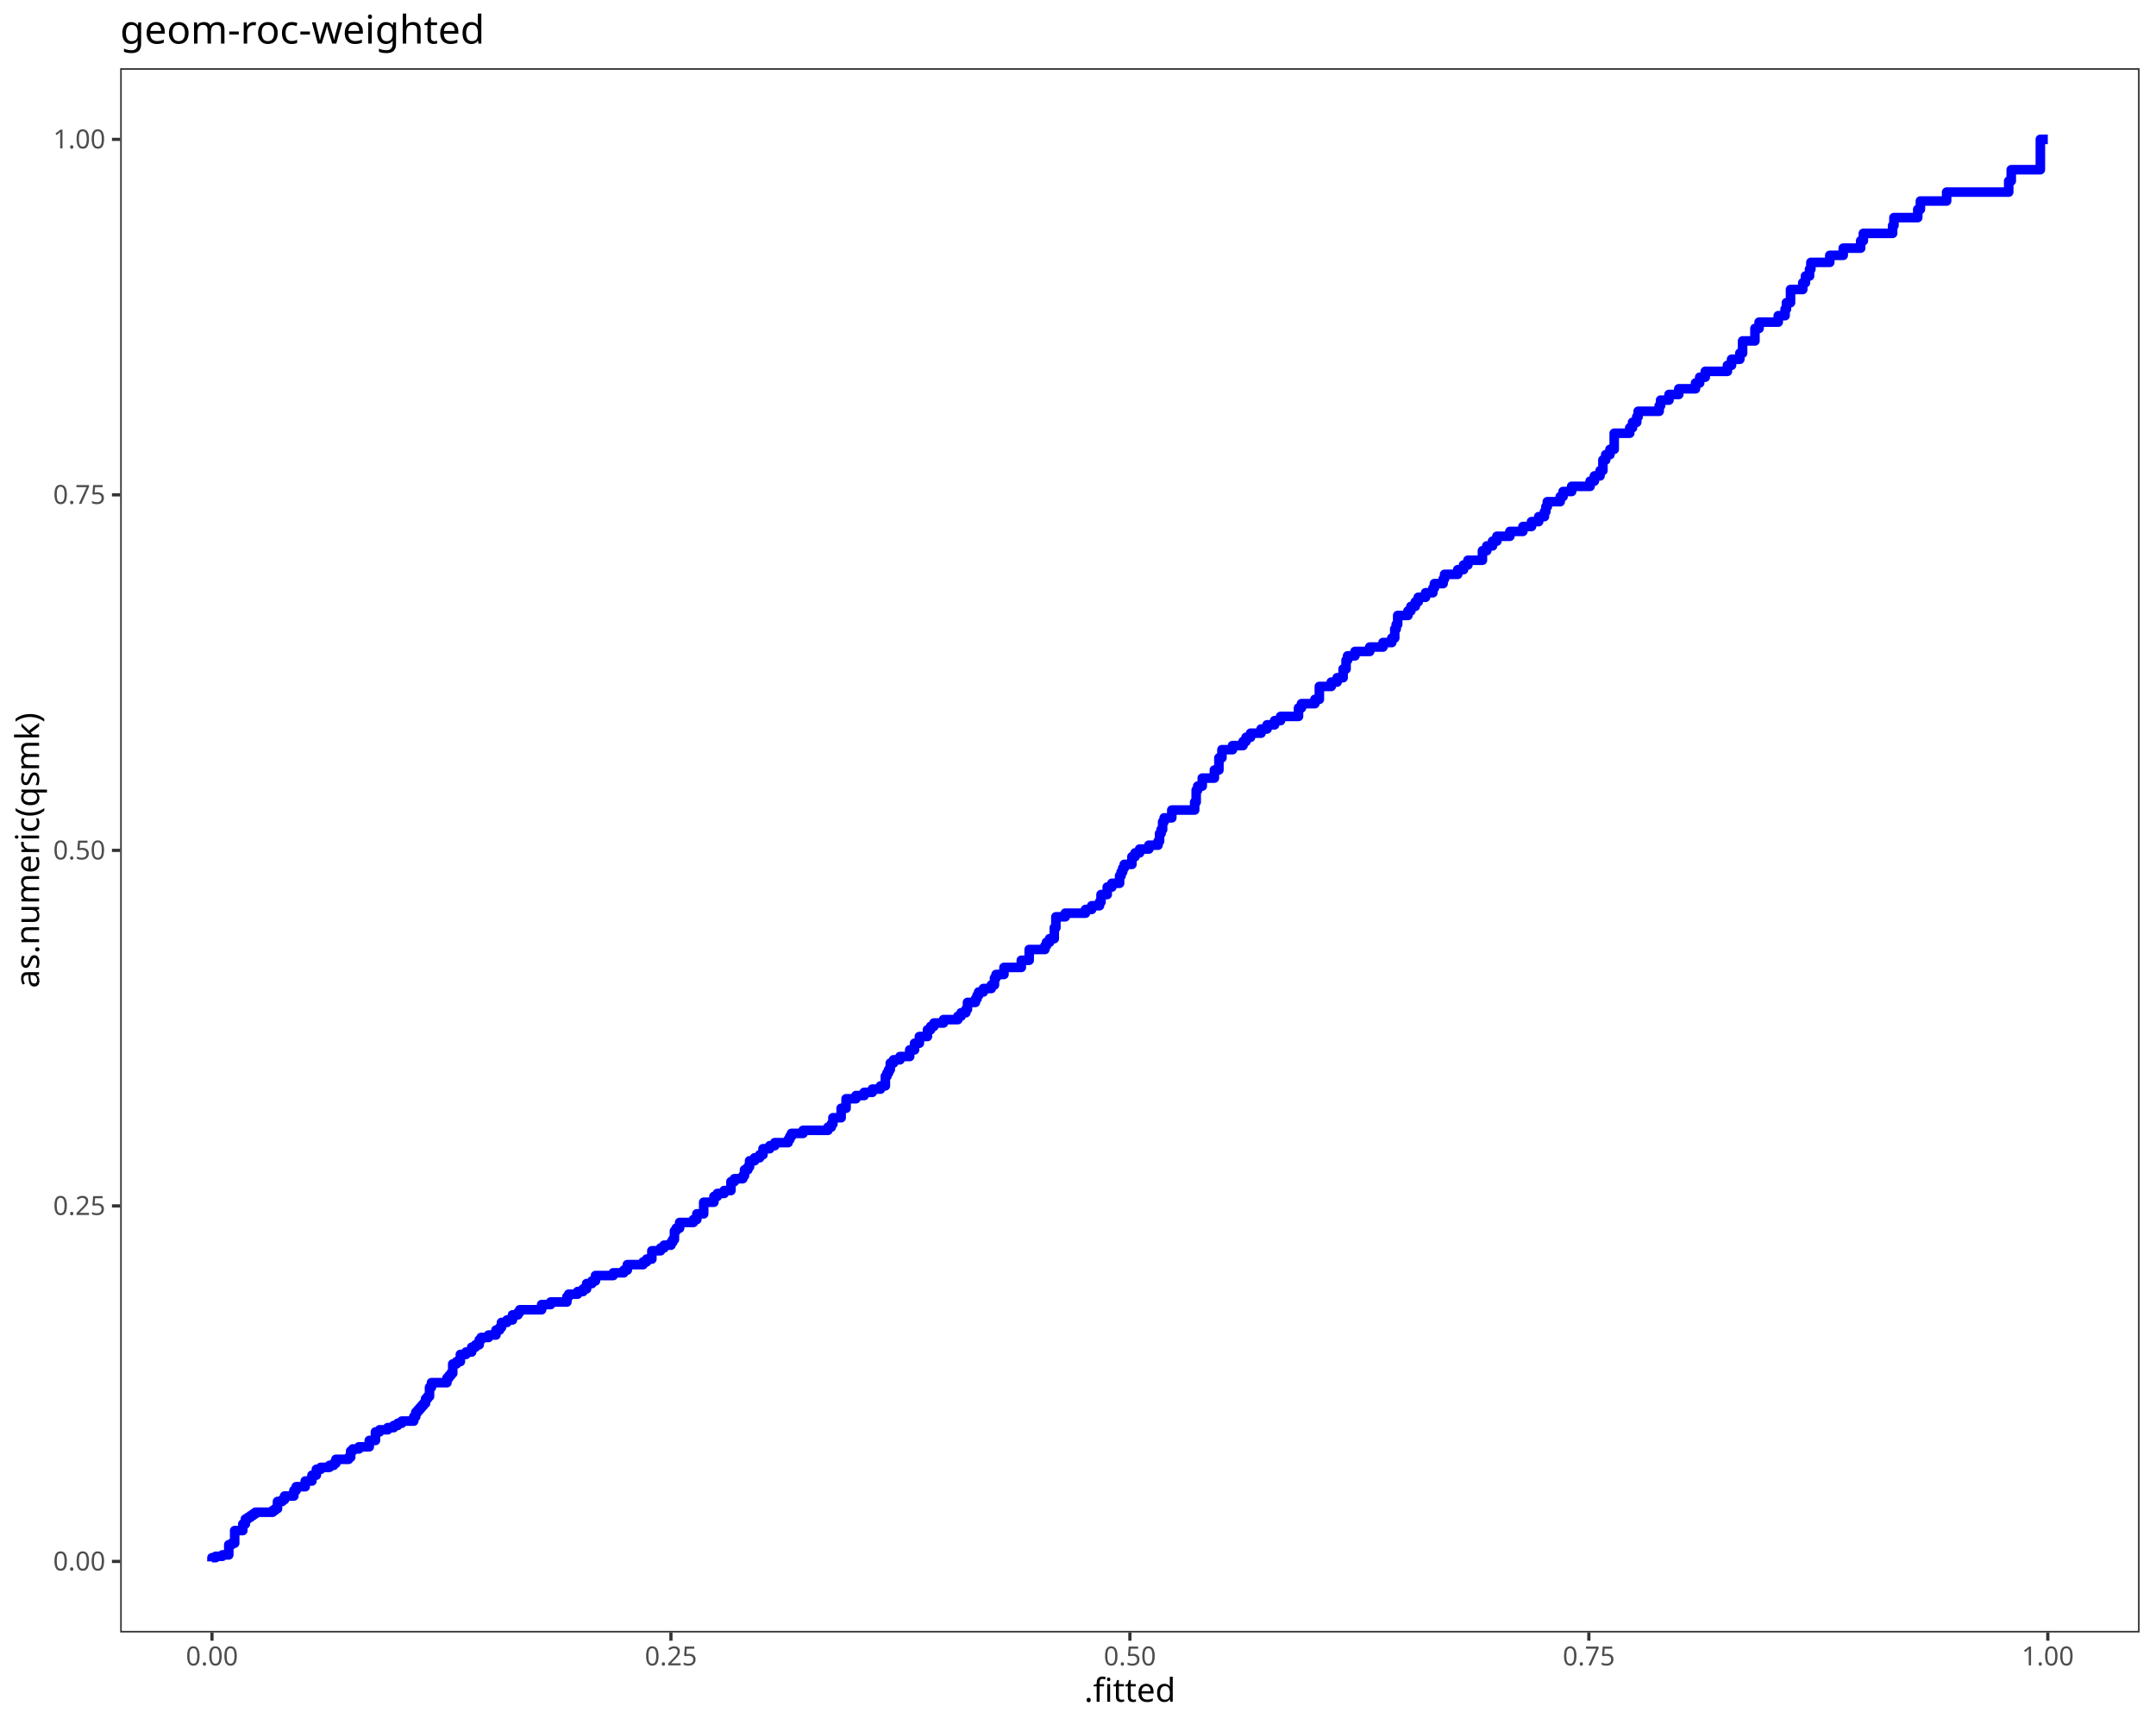
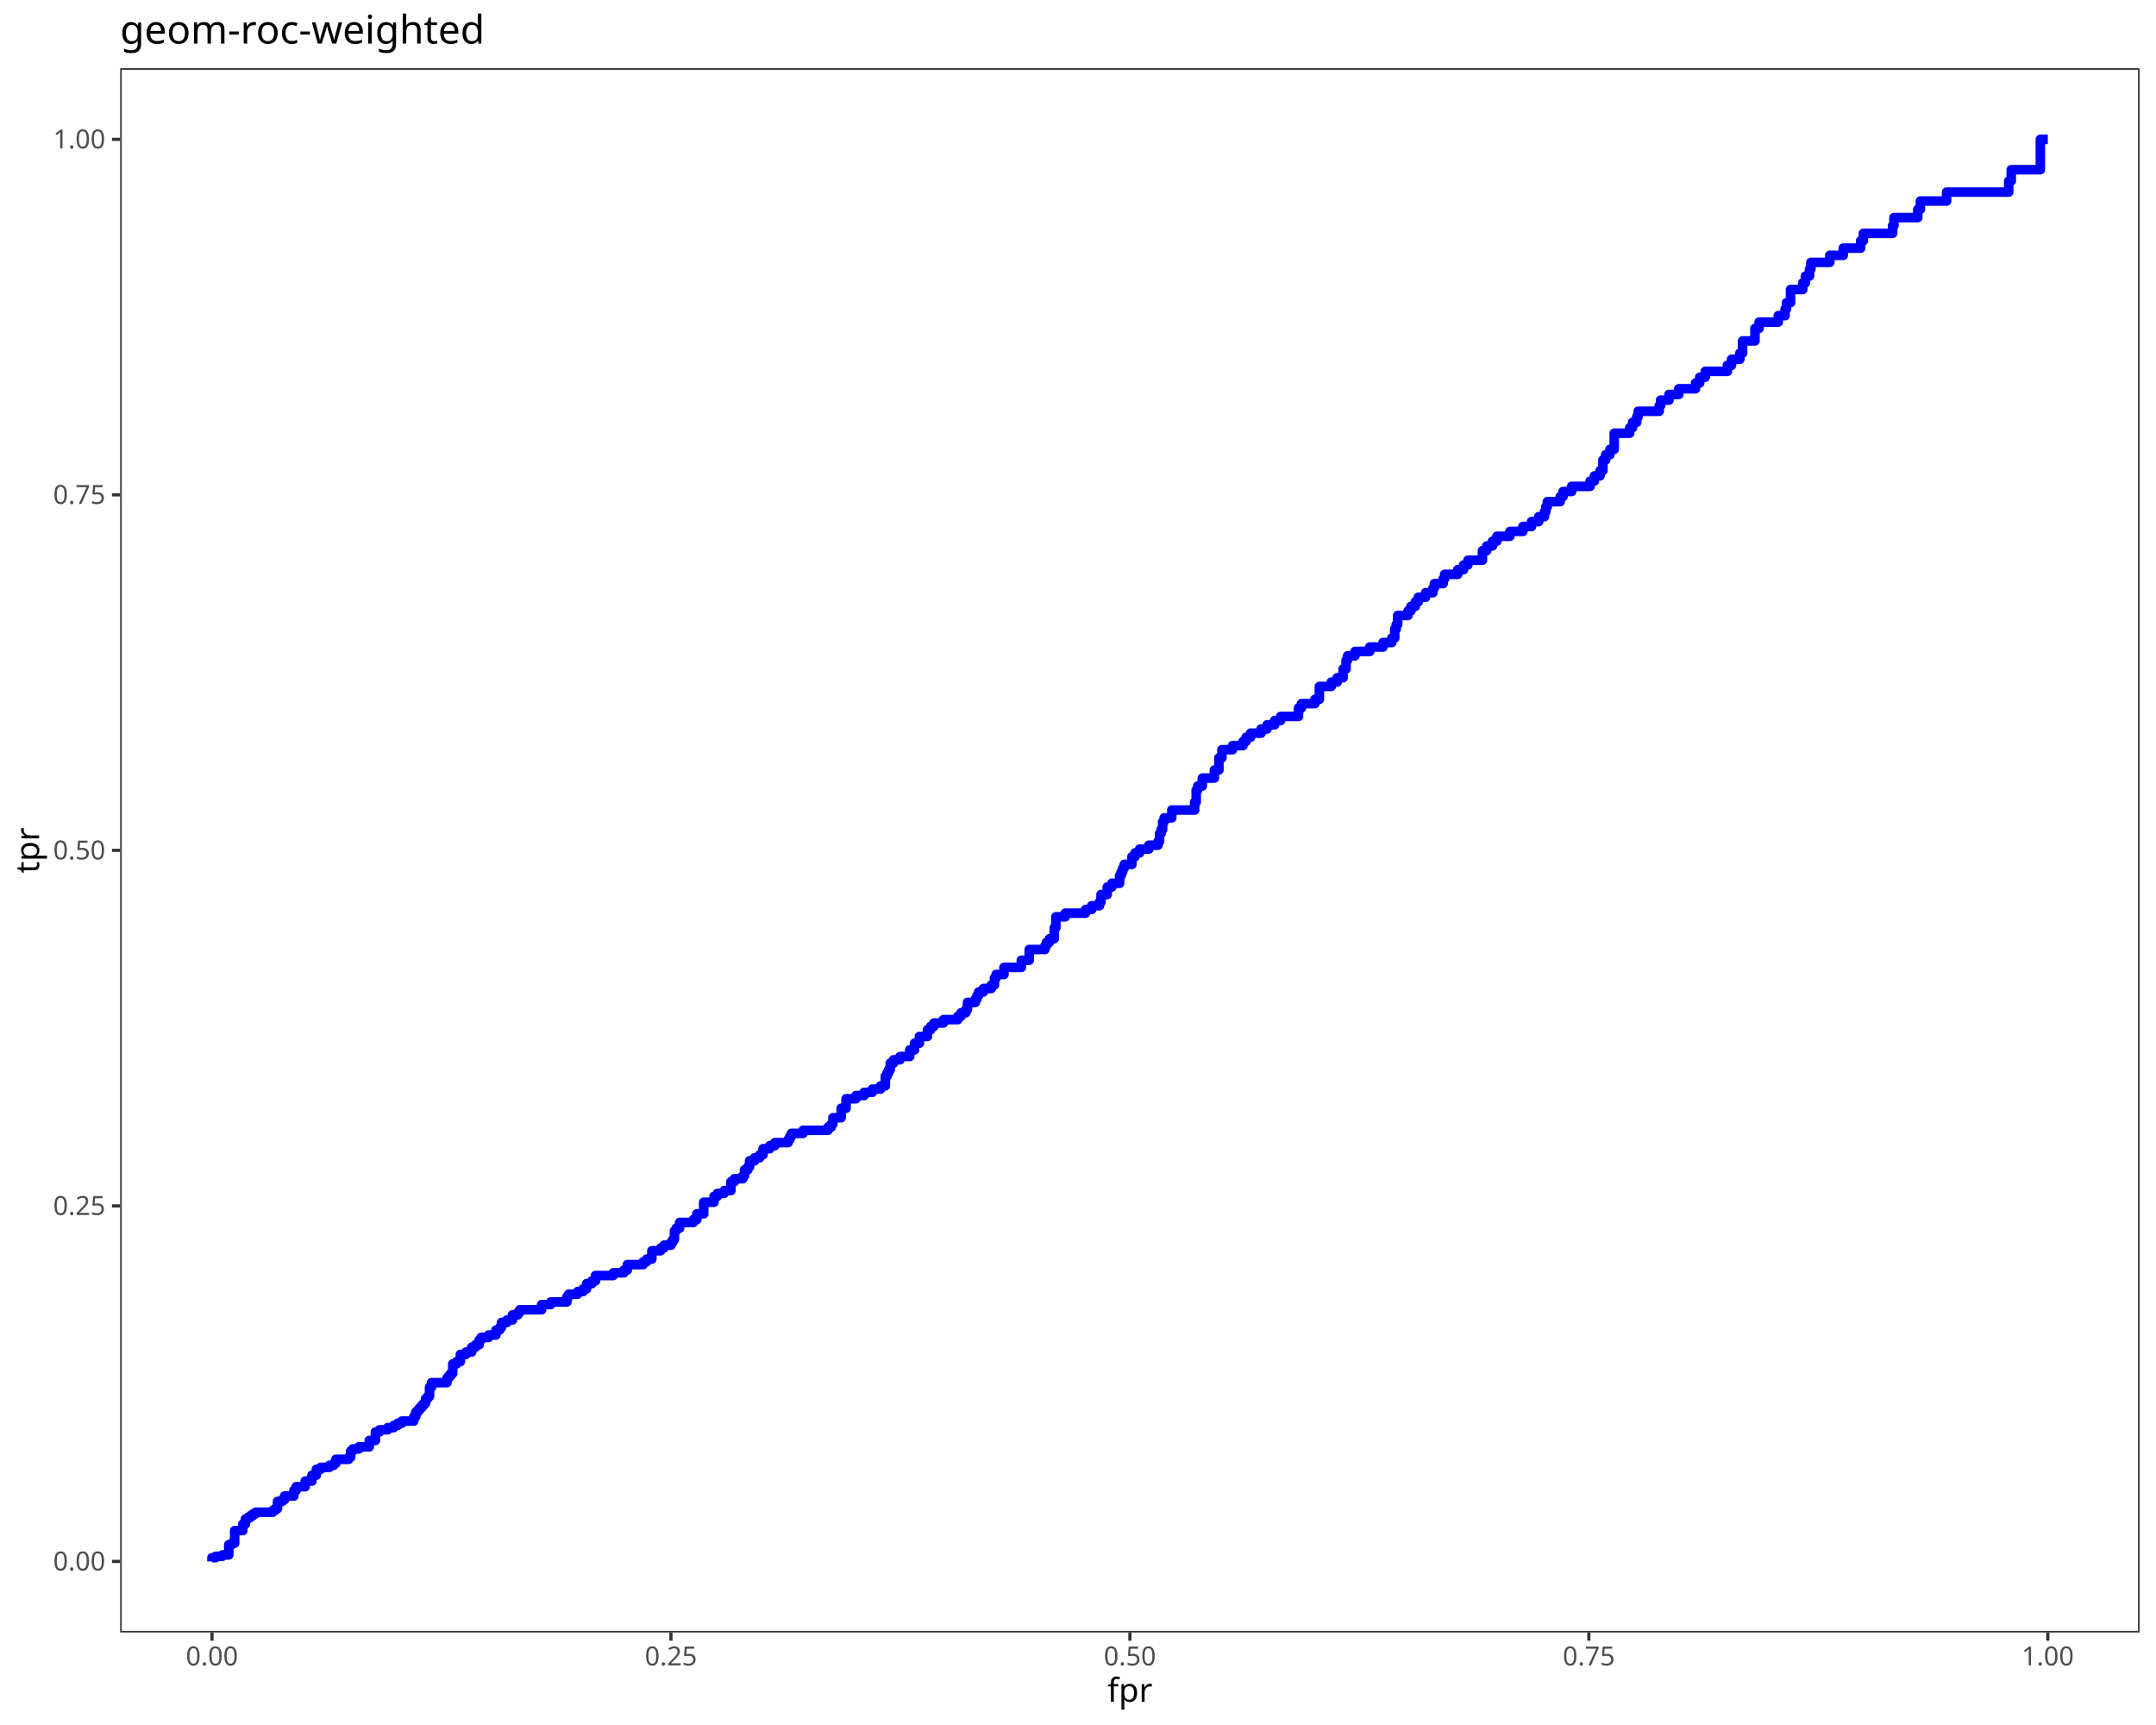
<svg xmlns="http://www.w3.org/2000/svg" class="svglite" data-engine-version="2.0" width="720.00pt" height="576.00pt" viewBox="0 0 720.00 576.00">
  <defs>
    <style type="text/css">
    .svglite line, .svglite polyline, .svglite polygon, .svglite path, .svglite rect, .svglite circle {
      fill: none;
      stroke: #000000;
      stroke-linecap: round;
      stroke-linejoin: round;
      stroke-miterlimit: 10.00;
    }
  </style>
  </defs>
  <rect width="100%" height="100%" style="stroke: none; fill: #FFFFFF;" />
  <defs>
    <clipPath id="cpMC4wMHw3MjAuMDB8MC4wMHw1NzYuMDA=">
      <rect x="0.00" y="0.00" width="720.00" height="576.00" />
    </clipPath>
  </defs>
  <g clip-path="url(#cpMC4wMHw3MjAuMDB8MC4wMHw1NzYuMDA=)">
    <rect x="0.00" y="0.00" width="720.00" height="576.00" style="stroke-width: 1.07; stroke: #FFFFFF; fill: #FFFFFF;" />
  </g>
  <defs>
    <clipPath id="cpNDAuMTN8NzE0LjUyfDIyLjc4fDU0NS4xMQ==">
      <rect x="40.13" y="22.78" width="674.39" height="522.33" />
    </clipPath>
  </defs>
  <g clip-path="url(#cpNDAuMTN8NzE0LjUyfDIyLjc4fDU0NS4xMQ==)">
    <rect x="40.13" y="22.78" width="674.39" height="522.33" style="stroke-width: 1.07; stroke: none; fill: #FFFFFF;" />
    <polyline points="683.87,46.53 683.87,46.53 683.45,46.53 683.04,46.53 682.63,46.53 682.21,46.53 681.80,46.53 681.38,46.53 681.38,51.61 681.38,56.67 680.96,56.67 680.54,56.67 680.12,56.67 679.70,56.67 679.28,56.67 678.86,56.67 678.44,56.67 678.02,56.67 677.60,56.67 677.17,56.67 676.75,56.67 676.33,56.67 675.90,56.67 675.48,56.67 675.06,56.67 674.63,56.67 674.21,56.67 673.78,56.67 673.36,56.67 672.93,56.67 672.51,56.67 672.08,56.67 671.66,56.67 671.66,60.44 671.23,60.44 670.81,60.44 670.81,64.15 670.38,64.15 669.95,64.15 669.52,64.15 669.09,64.15 668.67,64.15 668.24,64.15 667.81,64.15 667.38,64.15 666.95,64.15 666.52,64.15 666.10,64.15 665.67,64.15 665.24,64.15 664.81,64.15 664.38,64.15 663.95,64.15 663.52,64.15 663.09,64.15 662.66,64.15 662.23,64.15 661.79,64.15 661.36,64.15 660.93,64.15 660.50,64.15 660.07,64.15 659.64,64.15 659.20,64.15 658.77,64.15 658.34,64.15 657.91,64.15 657.47,64.15 657.04,64.15 656.61,64.15 656.17,64.15 655.74,64.15 655.31,64.15 654.87,64.15 654.44,64.15 654.00,64.15 653.57,64.15 653.13,64.15 652.70,64.15 652.26,64.15 651.83,64.15 651.39,64.15 650.96,64.15 650.52,64.15 650.08,64.15 650.08,67.12 649.65,67.12 649.21,67.12 648.77,67.12 648.34,67.12 647.90,67.12 647.46,67.12 647.03,67.12 646.59,67.12 646.15,67.12 645.71,67.12 645.27,67.12 644.83,67.12 644.40,67.12 643.96,67.12 643.52,67.12 643.08,67.12 642.64,67.12 642.20,67.12 641.76,67.12 641.32,67.12 641.32,69.91 640.88,69.91 640.44,69.91 640.44,72.66 640.00,72.66 639.56,72.66 639.12,72.66 638.68,72.66 638.24,72.66 637.80,72.66 637.36,72.66 636.91,72.66 636.47,72.66 636.03,72.66 635.59,72.66 635.15,72.66 634.71,72.66 634.26,72.66 633.82,72.66 633.38,72.66 632.94,72.66 632.49,72.66 632.49,75.30 632.05,75.30 632.05,77.92 631.61,77.92 631.16,77.92 630.72,77.92 630.28,77.92 629.83,77.92 629.39,77.92 628.95,77.92 628.50,77.92 628.06,77.92 627.61,77.92 627.17,77.92 626.72,77.92 626.28,77.92 625.83,77.92 625.39,77.92 624.94,77.92 624.50,77.92 624.05,77.92 623.60,77.92 623.16,77.92 622.71,77.92 622.27,77.92 622.27,80.40 621.82,80.40 621.37,80.40 621.37,82.86 620.92,82.86 620.48,82.86 620.03,82.86 619.58,82.86 619.14,82.86 618.69,82.86 618.24,82.86 617.79,82.86 617.34,82.86 616.90,82.86 616.45,82.86 616.00,82.86 615.55,82.86 615.55,85.26 615.10,85.26 614.65,85.26 614.21,85.26 613.76,85.26 613.31,85.26 612.86,85.26 612.41,85.26 611.96,85.26 611.51,85.26 611.06,85.26 611.06,87.61 610.61,87.61 610.16,87.61 609.71,87.61 609.26,87.61 608.81,87.61 608.36,87.61 607.91,87.61 607.46,87.61 607.01,87.61 606.56,87.61 606.10,87.61 605.65,87.61 605.20,87.61 604.75,87.61 604.75,89.88 604.30,89.88 604.30,92.16 603.84,92.16 603.39,92.16 602.94,92.16 602.94,94.42 602.49,94.42 602.03,94.42 602.03,96.67 601.58,96.67 601.13,96.67 600.67,96.67 600.22,96.67 599.77,96.67 599.31,96.67 598.86,96.67 598.41,96.67 597.95,96.67 597.95,98.87 597.95,101.07 597.50,101.07 597.04,101.07 596.59,101.07 596.59,103.24 596.13,103.24 596.13,105.41 595.68,105.41 595.22,105.41 594.76,105.41 594.31,105.41 593.85,105.41 593.85,107.56 593.40,107.56 592.94,107.56 592.48,107.56 592.02,107.56 591.57,107.56 591.11,107.56 590.65,107.56 590.20,107.56 589.74,107.56 589.28,107.56 588.82,107.56 588.36,107.56 587.91,107.56 587.45,107.56 587.45,109.66 586.99,109.66 586.53,109.66 586.07,109.66 586.07,111.75 586.07,113.84 585.61,113.84 585.16,113.84 584.70,113.84 584.24,113.84 583.78,113.84 583.32,113.84 582.86,113.84 582.40,113.84 581.94,113.84 581.94,115.89 581.94,117.93 581.48,117.93 581.02,117.93 581.02,119.97 580.56,119.97 580.10,119.97 579.64,119.97 579.18,119.97 578.71,119.97 578.25,119.97 578.25,121.99 577.79,121.99 577.33,121.99 576.87,121.99 576.87,124.00 576.41,124.00 575.95,124.00 575.48,124.00 575.02,124.00 574.56,124.00 574.10,124.00 573.63,124.00 573.17,124.00 572.71,124.00 572.25,124.00 571.78,124.00 571.32,124.00 570.86,124.00 570.39,124.00 569.93,124.00 569.47,124.00 569.47,125.95 569.00,125.95 568.54,125.95 568.08,125.95 567.61,125.95 567.61,127.89 567.15,127.89 566.68,127.89 566.22,127.89 566.22,129.82 565.75,129.82 565.29,129.82 564.82,129.82 564.36,129.82 563.89,129.82 563.43,129.82 562.96,129.82 562.49,129.82 562.03,129.82 561.56,129.82 561.10,129.82 560.63,129.82 560.63,131.72 560.16,131.72 559.70,131.72 559.23,131.72 558.76,131.72 558.30,131.72 557.83,131.72 557.36,131.72 557.36,133.61 556.90,133.61 556.43,133.61 555.96,133.61 555.50,133.61 555.03,133.61 554.56,133.61 554.56,135.47 554.09,135.47 554.09,137.33 553.62,137.33 553.16,137.33 552.69,137.33 552.22,137.33 551.75,137.33 551.28,137.33 550.81,137.33 550.35,137.33 549.88,137.33 549.41,137.33 548.94,137.33 548.47,137.33 548.00,137.33 547.53,137.33 547.06,137.33 547.06,139.18 546.59,139.18 546.59,141.01 546.13,141.01 545.66,141.01 545.19,141.01 545.19,142.84 544.72,142.84 544.25,142.84 544.25,144.66 543.78,144.66 543.31,144.66 542.83,144.66 542.36,144.66 541.89,144.66 541.42,144.66 540.95,144.66 540.48,144.66 540.01,144.66 539.54,144.66 539.07,144.66 539.07,146.46 539.07,148.25 539.07,150.04 538.59,150.04 538.12,150.04 537.65,150.04 537.65,151.82 537.18,151.82 536.71,151.82 536.23,151.82 536.23,153.60 535.76,153.60 535.29,153.60 535.29,155.37 535.29,157.14 534.81,157.14 534.34,157.14 534.34,158.91 533.87,158.91 533.39,158.91 532.92,158.91 532.45,158.91 532.45,160.66 531.97,160.66 531.50,160.66 531.02,160.66 531.02,162.40 530.55,162.40 530.08,162.40 529.60,162.40 529.13,162.40 528.65,162.40 528.18,162.40 527.70,162.40 527.23,162.40 526.75,162.40 526.27,162.40 525.80,162.40 525.32,162.40 524.85,162.40 524.85,164.12 524.37,164.12 523.89,164.12 523.42,164.12 522.94,164.12 522.46,164.12 521.99,164.12 521.99,165.82 521.51,165.82 521.03,165.82 521.03,167.52 520.56,167.52 520.08,167.52 519.60,167.52 519.12,167.52 518.64,167.52 518.17,167.52 517.69,167.52 517.21,167.52 516.73,167.52 516.73,169.19 516.25,169.19 516.25,170.85 515.77,170.85 515.77,172.51 515.29,172.51 514.81,172.51 514.33,172.51 513.85,172.51 513.85,174.17 513.37,174.17 512.89,174.17 512.41,174.17 511.93,174.17 511.45,174.17 511.45,175.81 510.97,175.81 510.49,175.81 510.01,175.81 509.53,175.81 509.05,175.81 508.57,175.81 508.57,177.45 508.09,177.45 507.61,177.45 507.13,177.45 506.64,177.45 506.16,177.45 505.68,177.45 505.20,177.45 504.72,177.45 504.23,177.45 504.23,179.07 503.75,179.07 503.27,179.07 502.79,179.07 502.31,179.07 501.82,179.07 501.34,179.07 500.86,179.07 500.38,179.07 499.89,179.07 499.89,180.69 499.41,180.69 498.93,180.69 498.44,180.69 498.44,182.29 497.96,182.29 497.48,182.29 496.99,182.29 496.51,182.29 496.51,183.89 496.03,183.89 495.54,183.89 495.06,183.89 495.06,185.48 495.06,187.07 494.57,187.07 494.09,187.07 493.60,187.07 493.12,187.07 492.63,187.07 492.15,187.07 491.66,187.07 491.18,187.07 490.69,187.07 490.21,187.07 490.21,188.65 489.72,188.65 489.24,188.65 488.75,188.65 488.75,190.22 488.26,190.22 487.78,190.22 487.29,190.22 486.81,190.22 486.81,191.78 486.32,191.78 485.83,191.78 485.35,191.78 484.86,191.78 484.37,191.78 483.89,191.78 483.40,191.78 482.91,191.78 482.42,191.78 482.42,193.32 481.94,193.32 481.94,194.87 481.45,194.87 480.96,194.87 480.47,194.87 479.98,194.87 479.49,194.87 479.01,194.87 479.01,196.39 478.52,196.39 478.52,197.92 478.03,197.92 477.54,197.92 477.05,197.92 476.56,197.92 476.07,197.92 476.07,199.44 475.58,199.44 475.09,199.44 474.60,199.44 474.11,199.44 473.62,199.44 473.62,200.96 473.13,200.96 472.64,200.96 472.64,202.48 472.15,202.48 471.66,202.48 471.17,202.48 471.17,204.00 470.68,204.00 470.19,204.00 470.19,205.51 469.70,205.51 469.21,205.51 468.72,205.51 468.23,205.51 467.74,205.51 467.25,205.51 466.76,205.51 466.76,207.02 466.76,208.53 466.27,208.53 466.27,210.03 465.78,210.03 465.78,211.54 465.78,213.05 465.29,213.05 464.80,213.05 464.80,214.55 464.31,214.55 463.81,214.55 463.32,214.55 462.83,214.55 462.34,214.55 461.85,214.55 461.85,216.05 461.36,216.05 460.87,216.05 460.37,216.05 459.88,216.05 459.39,216.05 458.90,216.05 458.40,216.05 457.91,216.05 457.42,216.05 457.42,217.53 456.93,217.53 456.43,217.53 455.94,217.53 455.45,217.53 454.95,217.53 454.46,217.53 453.97,217.53 453.47,217.53 452.98,217.53 452.49,217.53 452.49,219.00 451.99,219.00 451.50,219.00 451.01,219.00 450.51,219.00 450.02,219.00 450.02,220.47 449.52,220.47 449.52,221.93 449.52,223.39 449.03,223.39 448.53,223.39 448.53,224.84 448.53,226.30 448.04,226.30 447.54,226.30 447.05,226.30 446.55,226.30 446.55,227.76 446.06,227.76 445.56,227.76 445.07,227.76 444.57,227.76 444.57,229.21 444.08,229.21 443.58,229.21 443.08,229.21 442.59,229.21 442.09,229.21 441.60,229.21 441.10,229.21 440.60,229.21 440.60,230.65 440.60,232.09 440.60,233.52 440.11,233.52 439.61,233.52 439.11,233.52 439.11,234.96 438.61,234.96 438.12,234.96 437.62,234.96 437.12,234.96 436.62,234.96 436.13,234.96 435.63,234.96 435.13,234.96 434.63,234.96 434.63,236.38 434.13,236.38 433.64,236.38 433.64,237.80 433.64,239.22 433.14,239.22 432.64,239.22 432.14,239.22 431.64,239.22 431.14,239.22 430.64,239.22 430.14,239.22 429.64,239.22 429.15,239.22 428.65,239.22 428.15,239.22 427.65,239.22 427.65,240.63 427.15,240.63 426.65,240.63 426.15,240.63 425.65,240.63 425.65,242.03 425.15,242.03 424.65,242.03 424.15,242.03 423.65,242.03 423.14,242.03 423.14,243.43 422.64,243.43 422.14,243.43 421.64,243.43 421.14,243.43 421.14,244.82 420.64,244.82 420.14,244.82 419.64,244.82 419.14,244.82 418.63,244.82 418.13,244.82 417.63,244.82 417.63,246.20 417.13,246.20 416.63,246.20 416.12,246.20 416.12,247.58 415.62,247.58 415.12,247.58 415.12,248.96 414.62,248.96 414.11,248.96 413.61,248.96 413.11,248.96 412.60,248.96 412.10,248.96 411.60,248.96 411.60,250.33 411.09,250.33 410.59,250.33 410.09,250.33 409.58,250.33 409.08,250.33 408.57,250.33 408.07,250.33 408.07,251.69 408.07,253.05 407.57,253.05 407.06,253.05 407.06,254.41 407.06,255.77 407.06,257.12 406.56,257.12 406.05,257.12 405.54,257.12 405.54,258.47 405.54,259.82 405.04,259.82 404.53,259.82 404.03,259.82 403.52,259.82 403.02,259.82 402.51,259.82 402.00,259.82 401.50,259.82 401.50,261.16 401.50,262.50 400.99,262.50 400.48,262.50 399.97,262.50 399.97,263.83 399.47,263.83 399.47,265.17 399.47,266.50 399.47,267.83 398.96,267.83 398.96,269.16 398.96,270.48 398.45,270.48 397.94,270.48 397.43,270.48 396.93,270.48 396.42,270.48 395.91,270.48 395.40,270.48 394.89,270.48 394.38,270.48 393.87,270.48 393.36,270.48 392.85,270.48 392.34,270.48 391.83,270.48 391.32,270.48 391.32,271.79 391.32,273.10 390.81,273.10 390.30,273.10 389.79,273.10 389.28,273.10 388.77,273.10 388.77,274.41 388.26,274.41 388.26,275.71 388.26,277.02 387.75,277.02 387.75,278.32 387.24,278.32 387.24,279.62 387.24,280.92 386.73,280.92 386.73,282.22 386.22,282.22 385.70,282.22 385.19,282.22 384.68,282.22 384.17,282.22 383.66,282.22 383.66,283.51 383.14,283.51 382.63,283.51 382.12,283.51 381.61,283.51 381.09,283.51 380.58,283.51 380.58,284.79 380.07,284.79 379.55,284.79 379.04,284.79 379.04,286.07 378.53,286.07 378.01,286.07 378.01,287.35 378.01,288.63 377.50,288.63 376.98,288.63 376.47,288.63 375.95,288.63 375.44,288.63 375.44,289.89 374.92,289.89 374.92,291.16 374.41,291.16 374.41,292.42 373.89,292.42 373.89,293.68 373.89,294.94 373.37,294.94 372.86,294.94 372.34,294.94 371.82,294.94 371.31,294.94 371.31,296.20 370.79,296.20 370.27,296.20 369.76,296.20 369.76,297.45 369.76,298.70 369.24,298.70 368.72,298.70 368.20,298.70 367.69,298.70 367.69,299.95 367.69,301.20 367.17,301.20 367.17,302.44 366.65,302.44 366.13,302.44 365.61,302.44 365.09,302.44 364.57,302.44 364.57,303.68 364.05,303.68 363.54,303.68 363.02,303.68 362.50,303.68 362.50,304.92 361.98,304.92 361.46,304.92 360.94,304.92 360.42,304.92 359.90,304.92 359.38,304.92 358.86,304.92 358.34,304.92 357.82,304.92 357.30,304.92 356.78,304.92 356.26,304.92 355.74,304.92 355.74,306.14 355.21,306.14 354.69,306.14 354.17,306.14 353.65,306.14 353.13,306.14 352.61,306.14 352.61,307.36 352.61,308.58 352.61,309.79 352.08,309.79 352.08,311.01 352.08,312.22 352.08,313.43 351.56,313.43 351.04,313.43 350.51,313.43 350.51,314.64 349.99,314.64 349.47,314.64 349.47,315.85 348.94,315.85 348.94,317.05 348.42,317.05 347.89,317.05 347.37,317.05 346.85,317.05 346.32,317.05 345.80,317.05 345.27,317.05 344.75,317.05 344.22,317.05 343.70,317.05 343.70,318.25 343.70,319.45 343.70,320.65 343.17,320.65 342.65,320.65 342.12,320.65 341.60,320.65 341.07,320.65 341.07,321.84 341.07,323.03 340.55,323.03 340.02,323.03 339.49,323.03 338.97,323.03 338.44,323.03 337.91,323.03 337.39,323.03 336.86,323.03 336.33,323.03 335.80,323.03 335.28,323.03 335.28,324.21 335.28,325.39 334.75,325.39 334.22,325.39 333.69,325.39 333.16,325.39 332.64,325.39 332.64,326.57 332.11,326.57 332.11,327.74 332.11,328.91 331.58,328.91 331.05,328.91 331.05,330.08 330.52,330.08 329.99,330.08 329.46,330.08 328.93,330.08 328.40,330.08 328.40,331.24 327.87,331.24 327.34,331.24 326.81,331.24 326.81,332.40 326.28,332.40 326.28,333.56 325.74,333.56 325.74,334.72 325.21,334.72 324.68,334.72 324.15,334.72 323.62,334.72 323.09,334.72 323.09,335.87 323.09,337.02 322.55,337.02 322.55,338.17 322.02,338.17 321.49,338.17 320.96,338.17 320.96,339.32 320.42,339.32 319.89,339.32 319.89,340.46 319.36,340.46 318.82,340.46 318.29,340.46 317.75,340.46 317.22,340.46 316.69,340.46 316.15,340.46 315.62,340.46 315.08,340.46 315.08,341.60 314.55,341.60 314.01,341.60 313.48,341.60 312.94,341.60 312.40,341.60 311.87,341.60 311.87,342.73 311.33,342.73 310.80,342.73 310.80,343.85 310.26,343.85 309.72,343.85 309.72,344.98 309.72,346.10 309.18,346.10 308.65,346.10 308.11,346.10 307.57,346.10 307.03,346.10 307.03,347.22 307.03,348.34 306.49,348.34 305.96,348.34 305.42,348.34 305.42,349.45 305.42,350.56 304.88,350.56 304.34,350.56 303.80,350.56 303.80,351.67 303.80,352.78 303.26,352.78 302.72,352.78 302.18,352.78 301.64,352.78 301.10,352.78 300.55,352.78 300.55,353.88 300.01,353.88 299.47,353.88 298.93,353.88 298.39,353.88 298.39,354.98 297.85,354.98 297.31,354.98 297.31,356.07 297.31,357.17 296.76,357.17 296.76,358.26 296.22,358.26 296.22,359.35 295.67,359.35 295.67,360.43 295.67,361.51 295.67,362.59 295.13,362.59 294.58,362.59 294.04,362.59 294.04,363.67 293.49,363.67 292.95,363.67 292.40,363.67 291.86,363.67 291.31,363.67 291.31,364.75 290.76,364.75 290.22,364.75 289.67,364.75 289.12,364.75 288.58,364.75 288.58,365.82 288.03,365.82 287.48,365.82 286.94,365.82 286.39,365.82 285.84,365.82 285.84,366.89 285.30,366.89 284.75,366.89 284.20,366.89 283.65,366.89 283.10,366.89 282.55,366.89 282.55,367.95 282.55,369.01 282.55,370.07 282.00,370.07 281.45,370.07 280.90,370.07 280.90,371.13 280.90,372.18 280.90,373.23 280.35,373.23 279.80,373.23 279.25,373.23 278.70,373.23 278.15,373.23 278.15,374.28 278.15,375.33 277.60,375.33 277.60,376.38 277.05,376.38 276.49,376.38 276.49,377.43 275.94,377.43 275.39,377.43 274.84,377.43 274.28,377.43 273.73,377.43 273.18,377.43 272.62,377.43 272.07,377.43 271.52,377.43 270.96,377.43 270.41,377.43 269.85,377.43 269.30,377.43 268.75,377.43 268.19,377.43 268.19,378.46 267.64,378.46 267.08,378.46 266.53,378.46 265.97,378.46 265.42,378.46 264.86,378.46 264.30,378.46 264.30,379.49 263.75,379.49 263.75,380.52 263.19,380.52 263.19,381.54 262.63,381.54 262.08,381.54 261.52,381.54 260.96,381.54 260.40,381.54 259.84,381.54 259.28,381.54 258.73,381.54 258.73,382.56 258.17,382.56 257.61,382.56 257.05,382.56 257.05,383.57 256.49,383.57 255.93,383.57 255.37,383.57 254.81,383.57 254.81,384.58 254.81,385.59 254.25,385.59 253.69,385.59 253.69,386.60 253.13,386.60 252.57,386.60 252.00,386.60 252.00,387.60 251.44,387.60 250.88,387.60 250.32,387.60 250.32,388.61 250.32,389.61 249.75,389.61 249.75,390.61 249.19,390.61 248.63,390.61 248.63,391.61 248.63,392.60 248.06,392.60 248.06,393.59 247.50,393.59 246.93,393.59 246.37,393.59 245.80,393.59 245.24,393.59 245.24,394.58 244.67,394.58 244.10,394.58 244.10,395.57 244.10,396.55 244.10,397.54 243.54,397.54 242.97,397.54 242.40,397.54 241.83,397.54 241.83,398.51 241.26,398.51 240.69,398.51 240.13,398.51 239.56,398.51 239.56,399.49 238.99,399.49 238.42,399.49 238.42,400.46 238.42,401.44 237.85,401.44 237.28,401.44 236.71,401.44 236.14,401.44 235.57,401.44 235.00,401.44 235.00,402.41 235.00,403.38 235.00,404.35 235.00,405.31 234.42,405.31 233.85,405.31 233.28,405.31 232.71,405.31 232.71,406.27 232.71,407.23 232.13,407.23 231.56,407.23 231.56,408.19 230.99,408.19 230.41,408.19 229.84,408.19 229.26,408.19 228.69,408.19 228.11,408.19 227.54,408.19 226.96,408.19 226.96,409.14 226.96,410.10 226.39,410.10 225.81,410.10 225.81,411.04 225.23,411.04 225.23,411.99 225.23,412.94 225.23,413.89 224.66,413.89 224.66,414.83 224.08,414.83 224.08,415.78 223.50,415.78 222.92,415.78 222.34,415.78 221.76,415.78 221.76,416.71 221.18,416.71 220.60,416.71 220.60,417.65 220.02,417.65 219.44,417.65 218.86,417.65 218.28,417.65 217.69,417.65 217.69,418.57 217.69,419.50 217.69,420.43 217.11,420.43 216.53,420.43 215.94,420.43 215.94,421.35 215.36,421.35 214.78,421.35 214.78,422.28 214.19,422.28 213.61,422.28 213.02,422.28 212.44,422.28 211.85,422.28 211.26,422.28 210.68,422.28 210.09,422.28 209.50,422.28 209.50,423.19 209.50,424.10 208.92,424.10 208.33,424.10 208.33,425.01 207.74,425.01 207.15,425.01 206.56,425.01 205.97,425.01 205.38,425.01 204.79,425.01 204.79,425.92 204.20,425.92 203.61,425.92 203.02,425.92 202.43,425.92 201.84,425.92 201.25,425.92 200.65,425.92 200.06,425.92 199.47,425.92 198.87,425.92 198.87,426.81 198.87,427.71 198.28,427.71 197.68,427.71 197.68,428.60 197.09,428.60 196.49,428.60 195.90,428.60 195.90,429.49 195.90,430.38 195.30,430.38 194.71,430.38 194.71,431.26 194.11,431.26 193.51,431.26 192.91,431.26 192.91,432.14 192.31,432.14 191.71,432.14 191.11,432.14 190.51,432.14 189.91,432.14 189.91,433.01 189.31,433.01 189.31,433.89 189.31,434.76 188.71,434.76 188.11,434.76 187.51,434.76 186.91,434.76 186.30,434.76 185.70,434.76 185.10,434.76 184.49,434.76 183.89,434.76 183.89,435.62 183.29,435.62 182.68,435.62 182.08,435.62 181.47,435.62 180.87,435.62 180.87,436.48 180.87,437.35 180.26,437.35 179.66,437.35 179.05,437.35 178.44,437.35 177.84,437.35 177.23,437.35 176.62,437.35 176.02,437.35 175.41,437.35 174.80,437.35 174.19,437.35 173.58,437.35 173.58,438.20 172.98,438.20 172.98,439.05 172.37,439.05 171.76,439.05 171.15,439.05 171.15,439.90 171.15,440.75 170.54,440.75 169.92,440.75 169.31,440.75 169.31,441.59 168.70,441.59 168.09,441.59 167.47,441.59 167.47,442.43 167.47,443.27 166.86,443.27 166.86,444.11 166.24,444.11 165.63,444.11 165.63,444.94 165.63,445.78 165.01,445.78 164.39,445.78 163.77,445.78 163.15,445.78 163.15,446.60 162.53,446.60 161.91,446.60 161.28,446.60 160.66,446.60 160.66,447.42 160.03,447.42 160.03,448.23 160.03,449.04 159.41,449.04 158.78,449.04 158.78,449.85 158.15,449.85 157.52,449.85 157.52,450.66 157.52,451.46 156.89,451.46 156.26,451.46 155.63,451.46 155.63,452.26 155.00,452.26 154.37,452.26 153.74,452.26 153.74,453.06 153.74,453.86 153.74,454.65 153.10,454.65 152.46,454.65 152.46,455.44 151.83,455.44 151.19,455.44 151.19,456.23 151.19,457.02 151.19,457.80 151.19,458.58 150.55,458.58 150.55,459.36 149.91,459.36 149.91,460.14 149.26,460.14 149.26,460.92 149.26,461.69 148.62,461.69 147.97,461.69 147.33,461.69 146.68,461.69 146.03,461.69 145.38,461.69 144.74,461.69 144.09,461.69 144.09,462.46 144.09,463.23 143.44,463.23 143.44,464.00 143.44,464.76 143.44,465.52 143.44,466.28 142.79,466.28 142.79,467.04 142.13,467.04 142.13,467.80 142.13,468.56 141.48,468.56 141.48,469.31 140.82,469.31 140.82,470.06 140.16,470.06 140.16,470.81 139.50,470.81 139.50,471.56 138.84,471.56 138.84,472.30 138.84,473.04 138.18,473.04 138.18,473.78 138.18,474.52 137.51,474.52 136.84,474.52 136.17,474.52 135.50,474.52 134.84,474.52 134.17,474.52 134.17,475.25 133.50,475.25 132.82,475.25 132.82,475.98 132.15,475.98 131.48,475.98 131.48,476.71 130.80,476.71 130.13,476.71 129.46,476.71 129.46,477.43 128.78,477.43 128.10,477.43 127.42,477.43 126.75,477.43 126.75,478.15 126.06,478.15 125.38,478.15 125.38,478.86 125.38,479.57 125.38,480.28 125.38,480.99 124.70,480.99 124.01,480.99 123.32,480.99 123.32,481.70 123.32,482.41 123.32,483.11 122.63,483.11 121.94,483.11 121.26,483.11 120.57,483.11 119.88,483.11 119.88,483.82 119.19,483.82 118.50,483.82 117.80,483.82 117.80,484.52 117.11,484.52 117.11,485.21 117.11,485.91 117.11,486.60 116.41,486.60 116.41,487.29 115.71,487.29 115.00,487.29 114.30,487.29 113.59,487.29 112.88,487.29 112.17,487.29 112.17,487.96 112.17,488.63 111.45,488.63 111.45,489.30 110.74,489.30 110.02,489.30 110.02,489.97 109.29,489.97 108.57,489.97 107.84,489.97 107.11,489.97 107.11,490.62 106.38,490.62 105.65,490.62 105.65,491.28 105.65,491.93 105.65,492.58 104.92,492.58 104.18,492.58 104.18,493.23 104.18,493.88 104.18,494.53 103.43,494.53 102.68,494.53 101.93,494.53 101.93,495.16 101.93,495.80 101.93,496.43 101.18,496.43 100.42,496.43 99.66,496.43 98.90,496.43 98.90,497.06 98.90,497.68 98.14,497.68 98.14,498.30 98.14,498.92 98.14,499.54 97.36,499.54 96.59,499.54 95.81,499.54 95.03,499.54 95.03,500.15 95.03,500.76 94.25,500.76 94.25,501.36 93.46,501.36 92.67,501.36 92.67,501.96 92.67,502.56 92.67,503.16 92.67,503.76 91.87,503.76 91.87,504.36 91.06,504.36 91.06,504.95 90.25,504.95 89.44,504.95 88.62,504.95 87.80,504.95 86.98,504.95 86.15,504.95 85.31,504.95 85.31,505.52 84.48,505.52 84.48,506.09 83.64,506.09 83.64,506.66 82.79,506.66 82.79,507.22 81.94,507.22 81.94,507.78 81.94,508.34 81.94,508.90 81.08,508.90 81.08,509.45 81.08,510.00 81.08,510.54 81.08,511.08 80.18,511.08 79.27,511.08 78.37,511.08 78.37,511.62 78.37,512.15 78.37,512.68 78.37,513.21 78.37,513.73 78.37,514.25 78.37,514.77 78.37,515.29 77.40,515.29 77.40,515.79 76.40,515.79 76.40,516.28 76.40,516.77 76.40,517.26 76.40,517.75 76.40,518.23 76.40,518.72 76.40,519.20 75.33,519.20 74.26,519.20 74.26,519.67 73.16,519.67 72.02,519.67 72.02,520.13 70.79,520.13 70.79,520.56 70.79,520.98 70.79,521.37 " style="stroke-width: 3.20; stroke: #0000FF; stroke-linecap: butt;" />
    <rect x="40.13" y="22.78" width="674.39" height="522.33" style="stroke-width: 1.07; stroke: #333333;" />
  </g>
  <g clip-path="url(#cpMC4wMHw3MjAuMDB8MC4wMHw1NzYuMDA=)">
    <text x="35.20" y="524.40" text-anchor="end" style="font-size: 8.80px; fill: #4D4D4D; font-family: sans;" textLength="17.13px" lengthAdjust="spacingAndGlyphs">0.00</text>
    <text x="35.20" y="405.69" text-anchor="end" style="font-size: 8.80px; fill: #4D4D4D; font-family: sans;" textLength="17.13px" lengthAdjust="spacingAndGlyphs">0.25</text>
    <text x="35.20" y="286.98" text-anchor="end" style="font-size: 8.80px; fill: #4D4D4D; font-family: sans;" textLength="17.13px" lengthAdjust="spacingAndGlyphs">0.50</text>
    <text x="35.20" y="168.26" text-anchor="end" style="font-size: 8.80px; fill: #4D4D4D; font-family: sans;" textLength="17.13px" lengthAdjust="spacingAndGlyphs">0.75</text>
    <text x="35.20" y="49.55" text-anchor="end" style="font-size: 8.80px; fill: #4D4D4D; font-family: sans;" textLength="17.13px" lengthAdjust="spacingAndGlyphs">1.00</text>
    <polyline points="37.39,521.37 40.13,521.37 " style="stroke-width: 1.07; stroke: #333333; stroke-linecap: butt;" />
    <polyline points="37.39,402.66 40.13,402.66 " style="stroke-width: 1.07; stroke: #333333; stroke-linecap: butt;" />
    <polyline points="37.39,283.95 40.13,283.95 " style="stroke-width: 1.07; stroke: #333333; stroke-linecap: butt;" />
    <polyline points="37.39,165.24 40.13,165.24 " style="stroke-width: 1.07; stroke: #333333; stroke-linecap: butt;" />
    <polyline points="37.39,46.53 40.13,46.53 " style="stroke-width: 1.07; stroke: #333333; stroke-linecap: butt;" />
    <polyline points="70.79,547.85 70.79,545.11 " style="stroke-width: 1.07; stroke: #333333; stroke-linecap: butt;" />
    <polyline points="224.06,547.85 224.06,545.11 " style="stroke-width: 1.07; stroke: #333333; stroke-linecap: butt;" />
    <polyline points="377.33,547.85 377.33,545.11 " style="stroke-width: 1.07; stroke: #333333; stroke-linecap: butt;" />
    <polyline points="530.60,547.85 530.60,545.11 " style="stroke-width: 1.07; stroke: #333333; stroke-linecap: butt;" />
    <polyline points="683.87,547.85 683.87,545.11 " style="stroke-width: 1.07; stroke: #333333; stroke-linecap: butt;" />
    <text x="70.79" y="556.10" text-anchor="middle" style="font-size: 8.80px; fill: #4D4D4D; font-family: sans;" textLength="17.13px" lengthAdjust="spacingAndGlyphs">0.00</text>
    <text x="224.06" y="556.10" text-anchor="middle" style="font-size: 8.80px; fill: #4D4D4D; font-family: sans;" textLength="17.13px" lengthAdjust="spacingAndGlyphs">0.25</text>
    <text x="377.33" y="556.10" text-anchor="middle" style="font-size: 8.80px; fill: #4D4D4D; font-family: sans;" textLength="17.13px" lengthAdjust="spacingAndGlyphs">0.50</text>
    <text x="530.60" y="556.10" text-anchor="middle" style="font-size: 8.80px; fill: #4D4D4D; font-family: sans;" textLength="17.13px" lengthAdjust="spacingAndGlyphs">0.75</text>
    <text x="683.87" y="556.10" text-anchor="middle" style="font-size: 8.80px; fill: #4D4D4D; font-family: sans;" textLength="17.13px" lengthAdjust="spacingAndGlyphs">1.00</text>
-     <text x="377.33" y="568.24" text-anchor="middle" style="font-size: 11.00px; font-family: sans;" textLength="26.90px" lengthAdjust="spacingAndGlyphs">.fitted</text>
-     <text transform="translate(13.05,283.95) rotate(-90)" text-anchor="middle" style="font-size: 11.00px; font-family: sans;" textLength="87.43px" lengthAdjust="spacingAndGlyphs">as.numeric(qsmk)</text>
+     <text x="377.33" y="568.24" text-anchor="middle" style="font-size: 11.00px; font-family: sans;" textLength="12.84px" lengthAdjust="spacingAndGlyphs">fpr</text>
+     <text transform="translate(13.05,283.95) rotate(-90)" text-anchor="middle" style="font-size: 11.00px; font-family: sans;" textLength="12.84px" lengthAdjust="spacingAndGlyphs">tpr</text>
    <text x="40.13" y="14.56" style="font-size: 13.20px; font-family: sans;" textLength="113.00px" lengthAdjust="spacingAndGlyphs">geom-roc-weighted</text>
  </g>
</svg>
